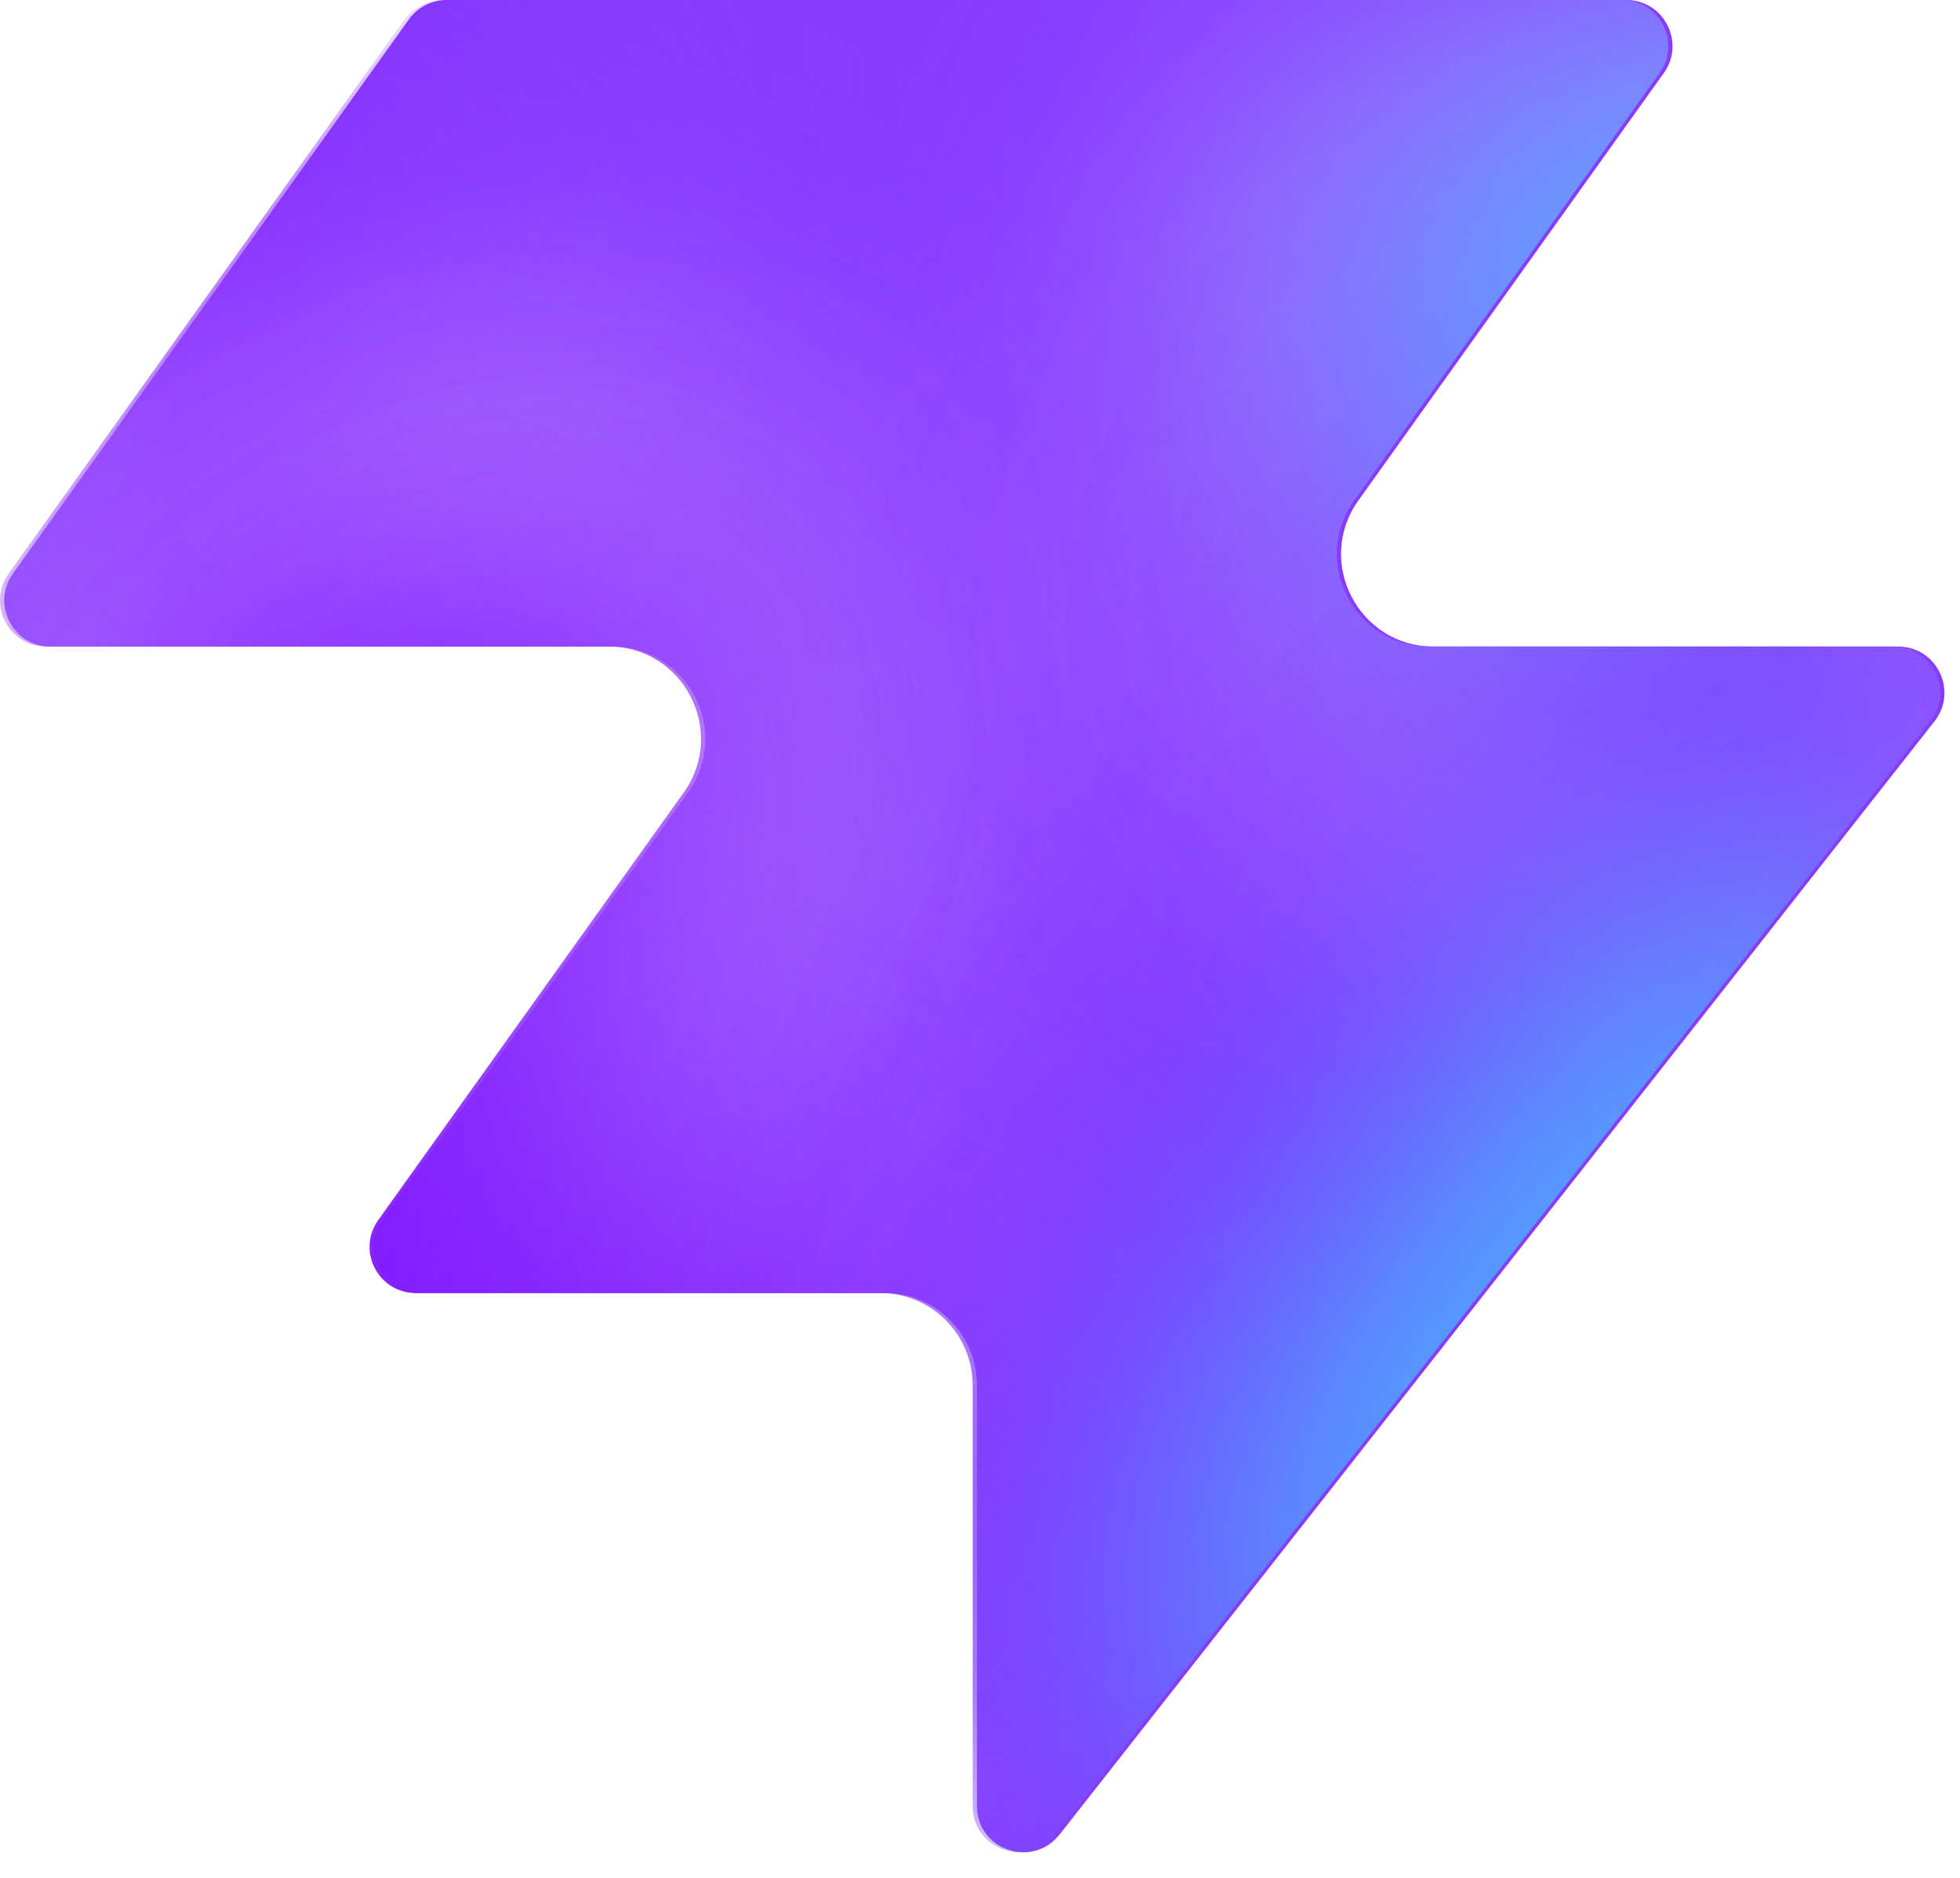
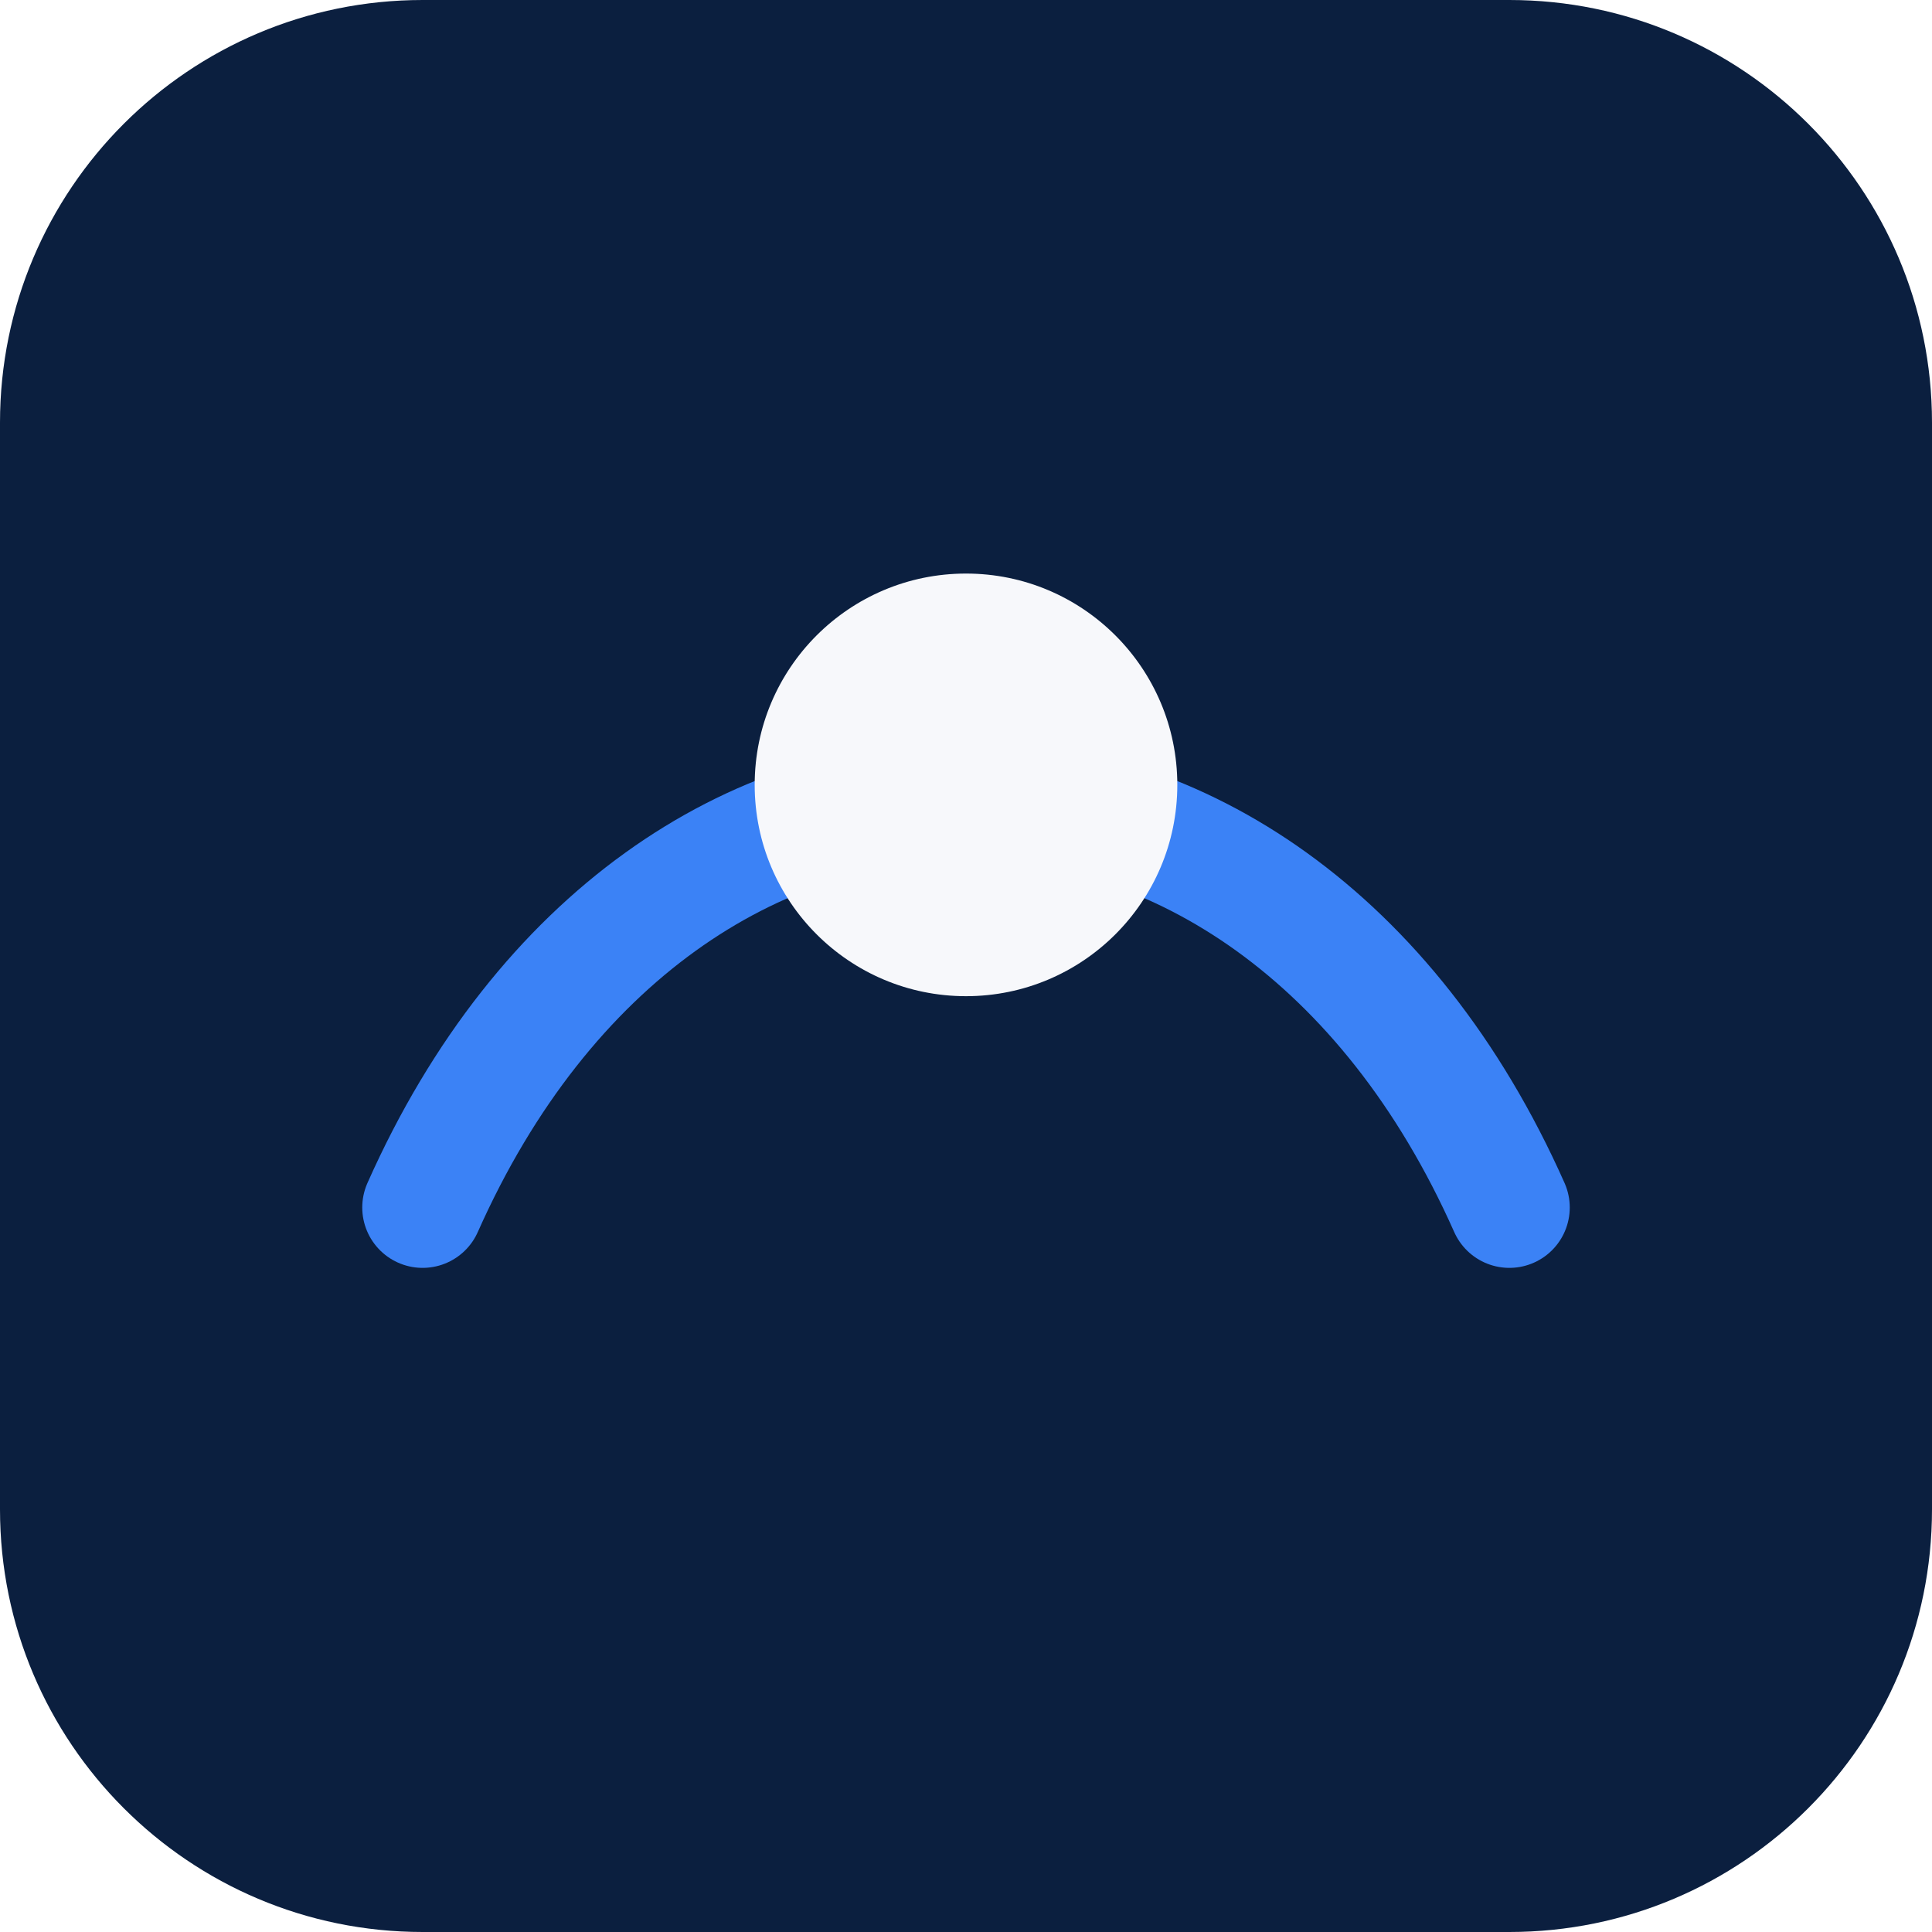
- <svg xmlns="http://www.w3.org/2000/svg" width="48" height="46" fill="none" viewBox="0 0 48 46">
-   <path fill="#863bff" d="M25.946 44.938c-.664.845-2.021.375-2.021-.698V33.937a2.26 2.26 0 0 0-2.262-2.262H10.287c-.92 0-1.456-1.04-.92-1.788l7.48-10.471c1.07-1.497 0-3.578-1.842-3.578H1.237c-.92 0-1.456-1.04-.92-1.788L10.013.474c.214-.297.556-.474.92-.474h28.894c.92 0 1.456 1.04.92 1.788l-7.48 10.471c-1.07 1.498 0 3.579 1.842 3.579h11.377c.943 0 1.473 1.088.89 1.83L25.947 44.94z" style="fill:#863bff;fill:color(display-p3 .525 .23 1);fill-opacity:1" />
-   <mask id="a" width="48" height="46" x="0" y="0" maskUnits="userSpaceOnUse" style="mask-type:alpha">
-     <path fill="#000" d="M25.842 44.938c-.664.844-2.021.375-2.021-.698V33.937a2.26 2.26 0 0 0-2.262-2.262H10.183c-.92 0-1.456-1.04-.92-1.788l7.48-10.471c1.07-1.498 0-3.579-1.842-3.579H1.133c-.92 0-1.456-1.04-.92-1.787L9.91.473c.214-.297.556-.474.92-.474h28.894c.92 0 1.456 1.04.92 1.788l-7.48 10.471c-1.07 1.498 0 3.578 1.842 3.578h11.377c.943 0 1.473 1.088.89 1.832L25.843 44.94z" style="fill:#000;fill-opacity:1" />
-   </mask>
-   <g mask="url(#a)">
-     <g filter="url(#b)">
-       <ellipse cx="5.508" cy="14.704" fill="#ede6ff" rx="5.508" ry="14.704" style="fill:#ede6ff;fill:color(display-p3 .927 .903 1);fill-opacity:1" transform="matrix(.00324 1 1 -.00324 -4.47 31.516)" />
-     </g>
-     <g filter="url(#c)">
-       <ellipse cx="10.399" cy="29.851" fill="#ede6ff" rx="10.399" ry="29.851" style="fill:#ede6ff;fill:color(display-p3 .927 .903 1);fill-opacity:1" transform="matrix(.00324 1 1 -.00324 -39.328 7.883)" />
-     </g>
-     <g filter="url(#d)">
-       <ellipse cx="5.508" cy="30.487" fill="#7e14ff" rx="5.508" ry="30.487" style="fill:#7e14ff;fill:color(display-p3 .492 .077 1);fill-opacity:1" transform="rotate(89.814 -25.913 -14.639)scale(1 -1)" />
-     </g>
-     <g filter="url(#e)">
-       <ellipse cx="5.508" cy="30.599" fill="#7e14ff" rx="5.508" ry="30.599" style="fill:#7e14ff;fill:color(display-p3 .492 .077 1);fill-opacity:1" transform="rotate(89.814 -32.644 -3.334)scale(1 -1)" />
-     </g>
-     <g filter="url(#f)">
-       <ellipse cx="5.508" cy="30.599" fill="#7e14ff" rx="5.508" ry="30.599" style="fill:#7e14ff;fill:color(display-p3 .492 .077 1);fill-opacity:1" transform="matrix(.00324 1 1 -.00324 -34.34 30.47)" />
-     </g>
-     <g filter="url(#g)">
-       <ellipse cx="14.072" cy="22.078" fill="#ede6ff" rx="14.072" ry="22.078" style="fill:#ede6ff;fill:color(display-p3 .927 .903 1);fill-opacity:1" transform="rotate(93.35 24.506 48.493)scale(-1 1)" />
-     </g>
-     <g filter="url(#h)">
-       <ellipse cx="3.47" cy="21.501" fill="#7e14ff" rx="3.47" ry="21.501" style="fill:#7e14ff;fill:color(display-p3 .492 .077 1);fill-opacity:1" transform="rotate(89.009 28.708 47.59)scale(-1 1)" />
-     </g>
-     <g filter="url(#i)">
-       <ellipse cx="3.47" cy="21.501" fill="#7e14ff" rx="3.47" ry="21.501" style="fill:#7e14ff;fill:color(display-p3 .492 .077 1);fill-opacity:1" transform="rotate(89.009 28.708 47.59)scale(-1 1)" />
-     </g>
-     <g filter="url(#j)">
-       <ellipse cx=".387" cy="8.972" fill="#7e14ff" rx="4.407" ry="29.108" style="fill:#7e14ff;fill:color(display-p3 .492 .077 1);fill-opacity:1" transform="rotate(39.51 .387 8.972)" />
-     </g>
-     <g filter="url(#k)">
-       <ellipse cx="47.523" cy="-6.092" fill="#7e14ff" rx="4.407" ry="29.108" style="fill:#7e14ff;fill:color(display-p3 .492 .077 1);fill-opacity:1" transform="rotate(37.892 47.523 -6.092)" />
-     </g>
-     <g filter="url(#l)">
-       <ellipse cx="41.412" cy="6.333" fill="#47bfff" rx="5.971" ry="9.665" style="fill:#47bfff;fill:color(display-p3 .28 .748 1);fill-opacity:1" transform="rotate(37.892 41.412 6.333)" />
-     </g>
-     <g filter="url(#m)">
-       <ellipse cx="-1.879" cy="38.332" fill="#7e14ff" rx="4.407" ry="29.108" style="fill:#7e14ff;fill:color(display-p3 .492 .077 1);fill-opacity:1" transform="rotate(37.892 -1.88 38.332)" />
-     </g>
-     <g filter="url(#n)">
-       <ellipse cx="-1.879" cy="38.332" fill="#7e14ff" rx="4.407" ry="29.108" style="fill:#7e14ff;fill:color(display-p3 .492 .077 1);fill-opacity:1" transform="rotate(37.892 -1.88 38.332)" />
-     </g>
-     <g filter="url(#o)">
-       <ellipse cx="35.651" cy="29.907" fill="#7e14ff" rx="4.407" ry="29.108" style="fill:#7e14ff;fill:color(display-p3 .492 .077 1);fill-opacity:1" transform="rotate(37.892 35.651 29.907)" />
-     </g>
-     <g filter="url(#p)">
-       <ellipse cx="38.418" cy="32.4" fill="#47bfff" rx="5.971" ry="15.297" style="fill:#47bfff;fill:color(display-p3 .28 .748 1);fill-opacity:1" transform="rotate(37.892 38.418 32.4)" />
-     </g>
-   </g>
-   <defs>
-     <filter id="b" width="60.045" height="41.654" x="-19.77" y="16.149" color-interpolation-filters="sRGB" filterUnits="userSpaceOnUse">
-       <feFlood flood-opacity="0" result="BackgroundImageFix" />
-       <feBlend in="SourceGraphic" in2="BackgroundImageFix" result="shape" />
-       <feGaussianBlur result="effect1_foregroundBlur_2002_17158" stdDeviation="7.659" />
-     </filter>
-     <filter id="c" width="90.34" height="51.437" x="-54.613" y="-7.533" color-interpolation-filters="sRGB" filterUnits="userSpaceOnUse">
-       <feFlood flood-opacity="0" result="BackgroundImageFix" />
-       <feBlend in="SourceGraphic" in2="BackgroundImageFix" result="shape" />
-       <feGaussianBlur result="effect1_foregroundBlur_2002_17158" stdDeviation="7.659" />
-     </filter>
-     <filter id="d" width="79.355" height="29.4" x="-49.64" y="2.03" color-interpolation-filters="sRGB" filterUnits="userSpaceOnUse">
-       <feFlood flood-opacity="0" result="BackgroundImageFix" />
-       <feBlend in="SourceGraphic" in2="BackgroundImageFix" result="shape" />
-       <feGaussianBlur result="effect1_foregroundBlur_2002_17158" stdDeviation="4.596" />
-     </filter>
-     <filter id="e" width="79.579" height="29.4" x="-45.045" y="20.029" color-interpolation-filters="sRGB" filterUnits="userSpaceOnUse">
-       <feFlood flood-opacity="0" result="BackgroundImageFix" />
-       <feBlend in="SourceGraphic" in2="BackgroundImageFix" result="shape" />
-       <feGaussianBlur result="effect1_foregroundBlur_2002_17158" stdDeviation="4.596" />
-     </filter>
-     <filter id="f" width="79.579" height="29.4" x="-43.513" y="21.178" color-interpolation-filters="sRGB" filterUnits="userSpaceOnUse">
-       <feFlood flood-opacity="0" result="BackgroundImageFix" />
-       <feBlend in="SourceGraphic" in2="BackgroundImageFix" result="shape" />
-       <feGaussianBlur result="effect1_foregroundBlur_2002_17158" stdDeviation="4.596" />
-     </filter>
-     <filter id="g" width="74.749" height="58.852" x="15.756" y="-17.901" color-interpolation-filters="sRGB" filterUnits="userSpaceOnUse">
-       <feFlood flood-opacity="0" result="BackgroundImageFix" />
-       <feBlend in="SourceGraphic" in2="BackgroundImageFix" result="shape" />
-       <feGaussianBlur result="effect1_foregroundBlur_2002_17158" stdDeviation="7.659" />
-     </filter>
-     <filter id="h" width="61.377" height="25.362" x="23.548" y="2.284" color-interpolation-filters="sRGB" filterUnits="userSpaceOnUse">
-       <feFlood flood-opacity="0" result="BackgroundImageFix" />
-       <feBlend in="SourceGraphic" in2="BackgroundImageFix" result="shape" />
-       <feGaussianBlur result="effect1_foregroundBlur_2002_17158" stdDeviation="4.596" />
-     </filter>
-     <filter id="i" width="61.377" height="25.362" x="23.548" y="2.284" color-interpolation-filters="sRGB" filterUnits="userSpaceOnUse">
-       <feFlood flood-opacity="0" result="BackgroundImageFix" />
-       <feBlend in="SourceGraphic" in2="BackgroundImageFix" result="shape" />
-       <feGaussianBlur result="effect1_foregroundBlur_2002_17158" stdDeviation="4.596" />
-     </filter>
-     <filter id="j" width="56.045" height="63.649" x="-27.636" y="-22.853" color-interpolation-filters="sRGB" filterUnits="userSpaceOnUse">
-       <feFlood flood-opacity="0" result="BackgroundImageFix" />
-       <feBlend in="SourceGraphic" in2="BackgroundImageFix" result="shape" />
-       <feGaussianBlur result="effect1_foregroundBlur_2002_17158" stdDeviation="4.596" />
-     </filter>
-     <filter id="k" width="54.814" height="64.646" x="20.116" y="-38.415" color-interpolation-filters="sRGB" filterUnits="userSpaceOnUse">
-       <feFlood flood-opacity="0" result="BackgroundImageFix" />
-       <feBlend in="SourceGraphic" in2="BackgroundImageFix" result="shape" />
-       <feGaussianBlur result="effect1_foregroundBlur_2002_17158" stdDeviation="4.596" />
-     </filter>
-     <filter id="l" width="33.541" height="35.313" x="24.641" y="-11.323" color-interpolation-filters="sRGB" filterUnits="userSpaceOnUse">
-       <feFlood flood-opacity="0" result="BackgroundImageFix" />
-       <feBlend in="SourceGraphic" in2="BackgroundImageFix" result="shape" />
-       <feGaussianBlur result="effect1_foregroundBlur_2002_17158" stdDeviation="4.596" />
-     </filter>
-     <filter id="m" width="54.814" height="64.646" x="-29.286" y="6.009" color-interpolation-filters="sRGB" filterUnits="userSpaceOnUse">
-       <feFlood flood-opacity="0" result="BackgroundImageFix" />
-       <feBlend in="SourceGraphic" in2="BackgroundImageFix" result="shape" />
-       <feGaussianBlur result="effect1_foregroundBlur_2002_17158" stdDeviation="4.596" />
-     </filter>
-     <filter id="n" width="54.814" height="64.646" x="-29.286" y="6.009" color-interpolation-filters="sRGB" filterUnits="userSpaceOnUse">
-       <feFlood flood-opacity="0" result="BackgroundImageFix" />
-       <feBlend in="SourceGraphic" in2="BackgroundImageFix" result="shape" />
-       <feGaussianBlur result="effect1_foregroundBlur_2002_17158" stdDeviation="4.596" />
-     </filter>
-     <filter id="o" width="54.814" height="64.646" x="8.244" y="-2.416" color-interpolation-filters="sRGB" filterUnits="userSpaceOnUse">
-       <feFlood flood-opacity="0" result="BackgroundImageFix" />
-       <feBlend in="SourceGraphic" in2="BackgroundImageFix" result="shape" />
-       <feGaussianBlur result="effect1_foregroundBlur_2002_17158" stdDeviation="4.596" />
-     </filter>
-     <filter id="p" width="39.409" height="43.623" x="18.713" y="10.588" color-interpolation-filters="sRGB" filterUnits="userSpaceOnUse">
-       <feFlood flood-opacity="0" result="BackgroundImageFix" />
-       <feBlend in="SourceGraphic" in2="BackgroundImageFix" result="shape" />
-       <feGaussianBlur result="effect1_foregroundBlur_2002_17158" stdDeviation="4.596" />
-     </filter>
-   </defs>
+ <svg xmlns="http://www.w3.org/2000/svg" viewBox="0 0 64 64" fill="none">
+   <rect width="64" height="64" rx="14" fill="#0B1F3F" />
+   <path d="M14 40c8-18 28-18 36 0" stroke="#3B82F6" stroke-width="4" stroke-linecap="round" />
+   <circle cx="32" cy="26" r="7" fill="#F7F8FB" />
</svg>
